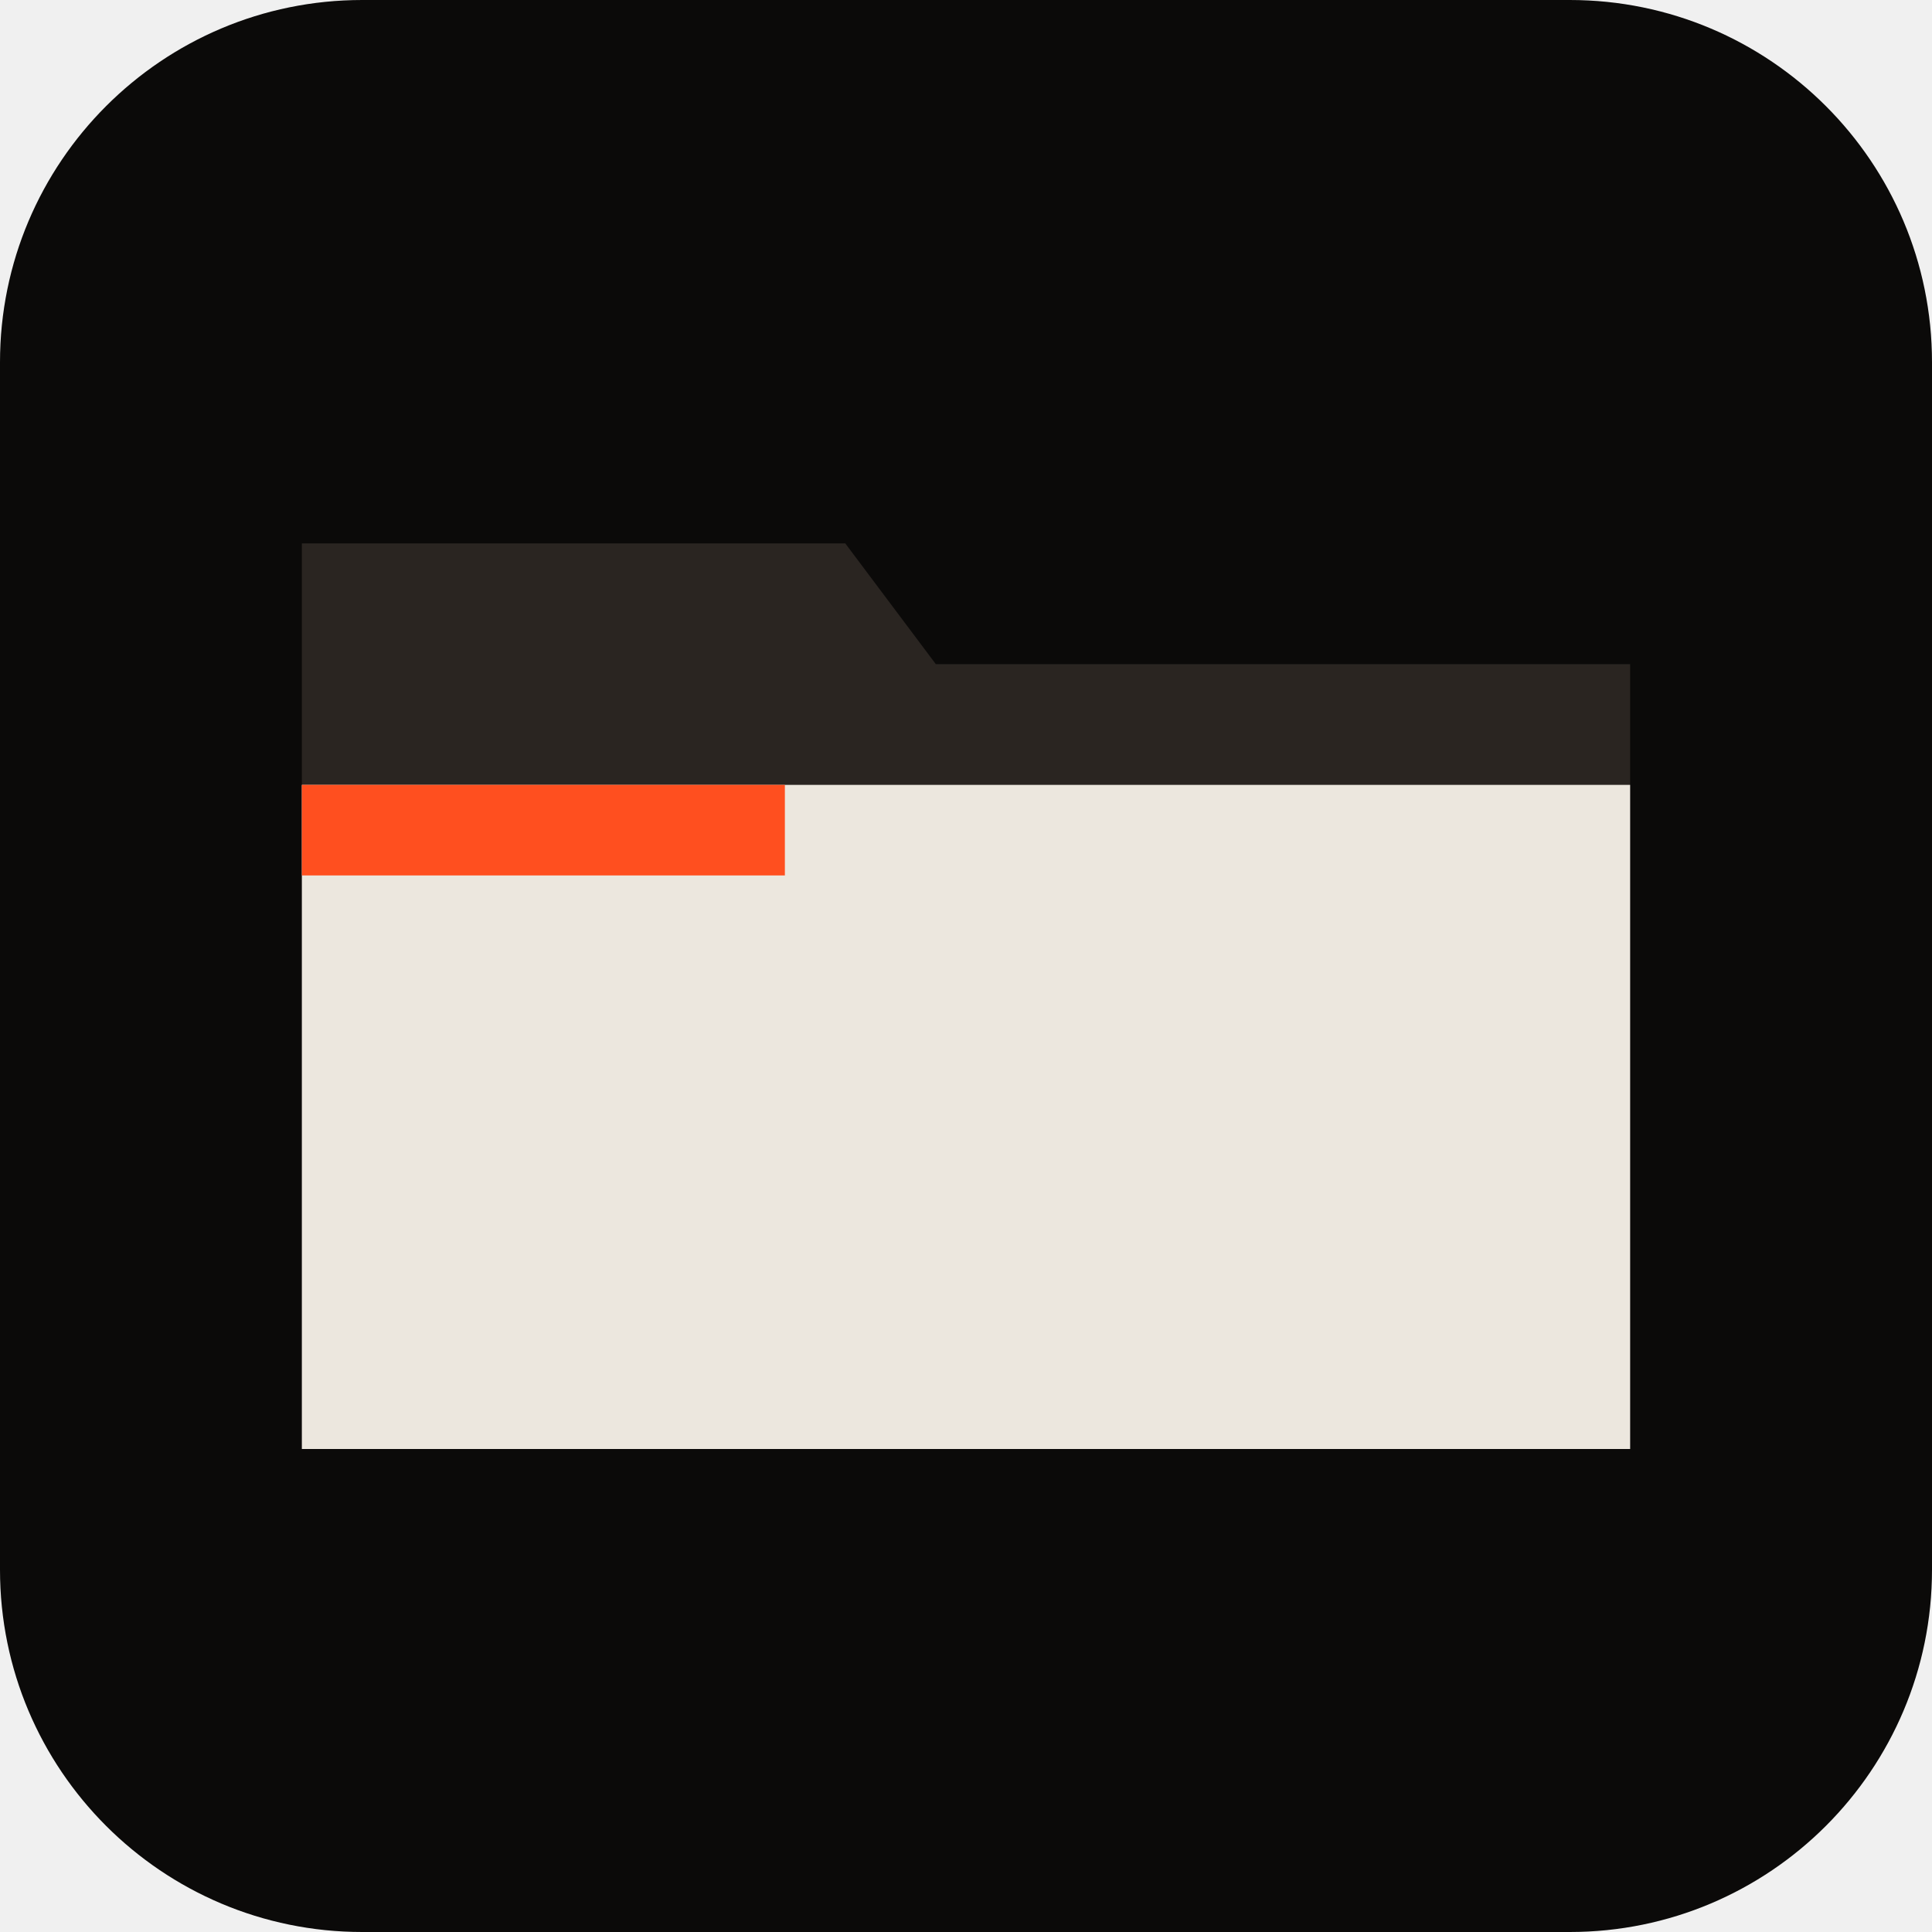
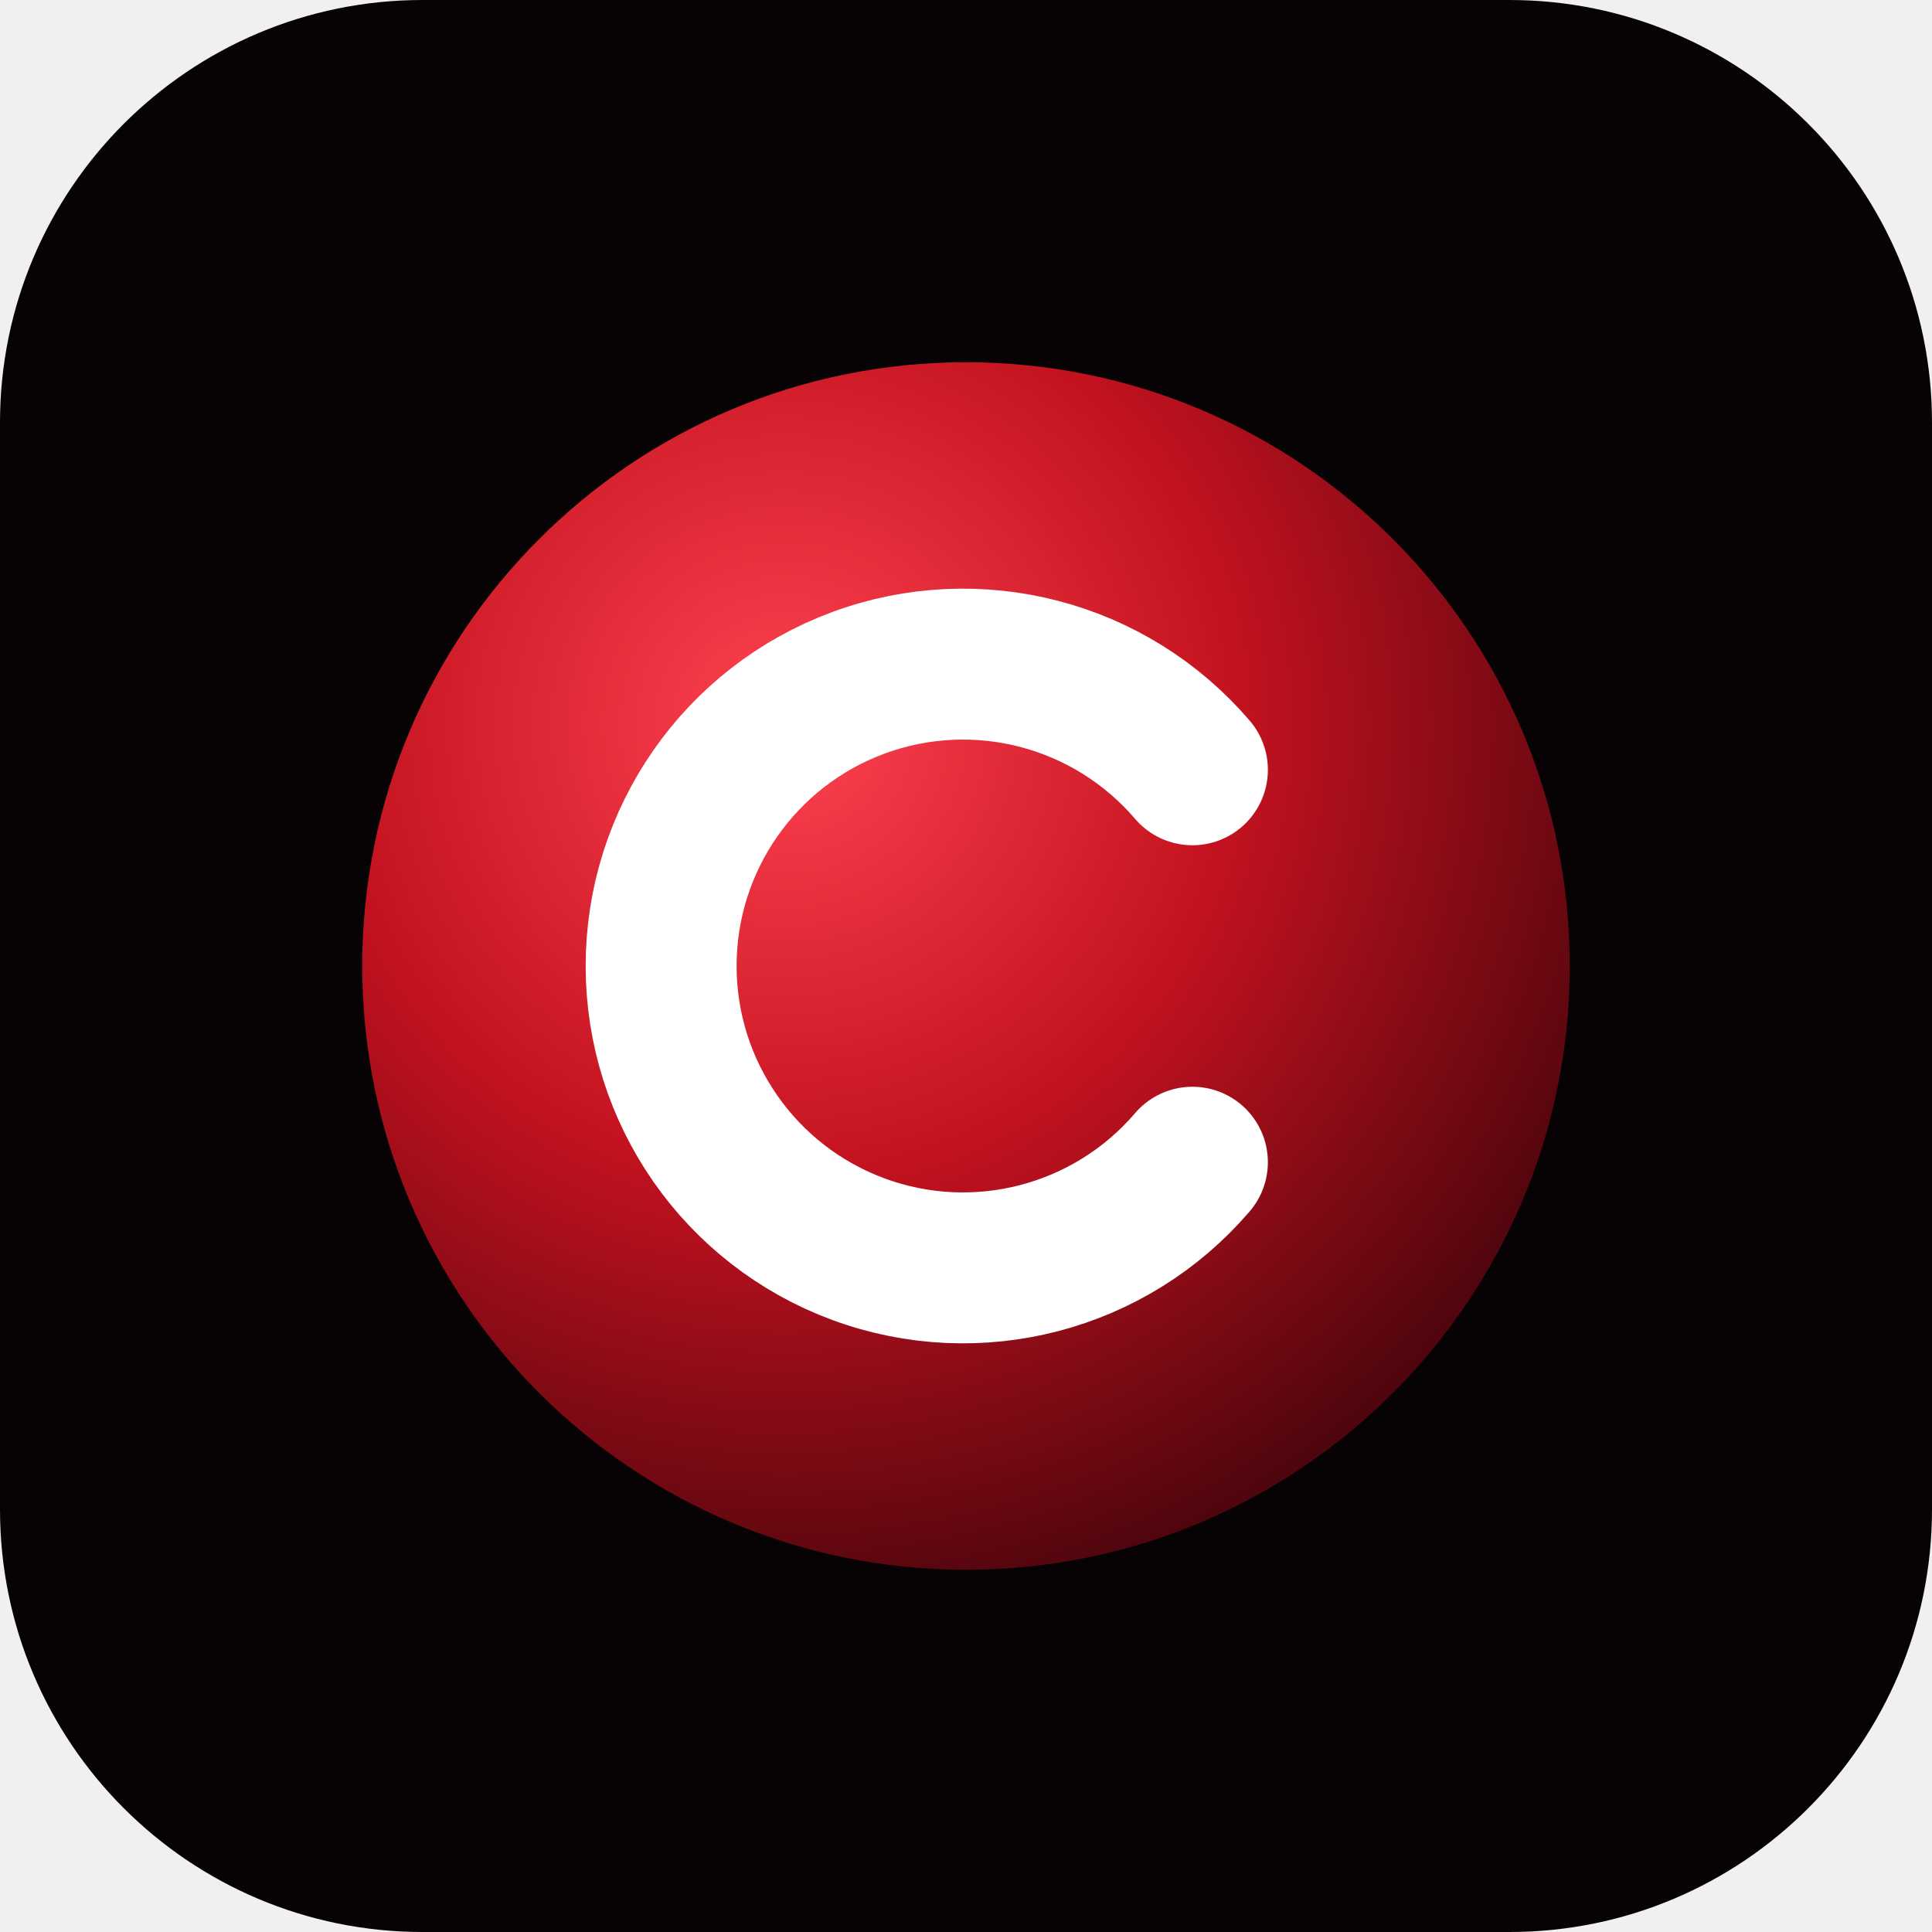
<svg xmlns="http://www.w3.org/2000/svg" viewBox="0 0 64 64">
-   <rect width="64" height="64" rx="12" fill="#0b0a09" />
-   <path d="M10 18h18l3 4h23v26H10z" fill="#2a2521" />
-   <path d="M10 26h44v22H10z" fill="#ece7de" />
-   <rect x="10" y="26" width="16" height="3" fill="#ff4f1f" />
+   <defs>
+     <radialGradient id="g" cx="35%" cy="30%" r="75%">
+       <stop offset="0" stop-color="#ff4250" />
+       <stop offset=".5" stop-color="#c3121f" />
+       <stop offset="1" stop-color="#4e050d" />
+     </radialGradient>
+   </defs>
+   <rect width="64" height="64" rx="14" fill="#070203" />
+   <circle cx="32" cy="32" r="20" fill="url(#g)" />
+   <path d="M39.5 25.5a10 10 0 1 0 0 13" fill="none" stroke="#fff" stroke-width="5" stroke-linecap="round" />
</svg>
